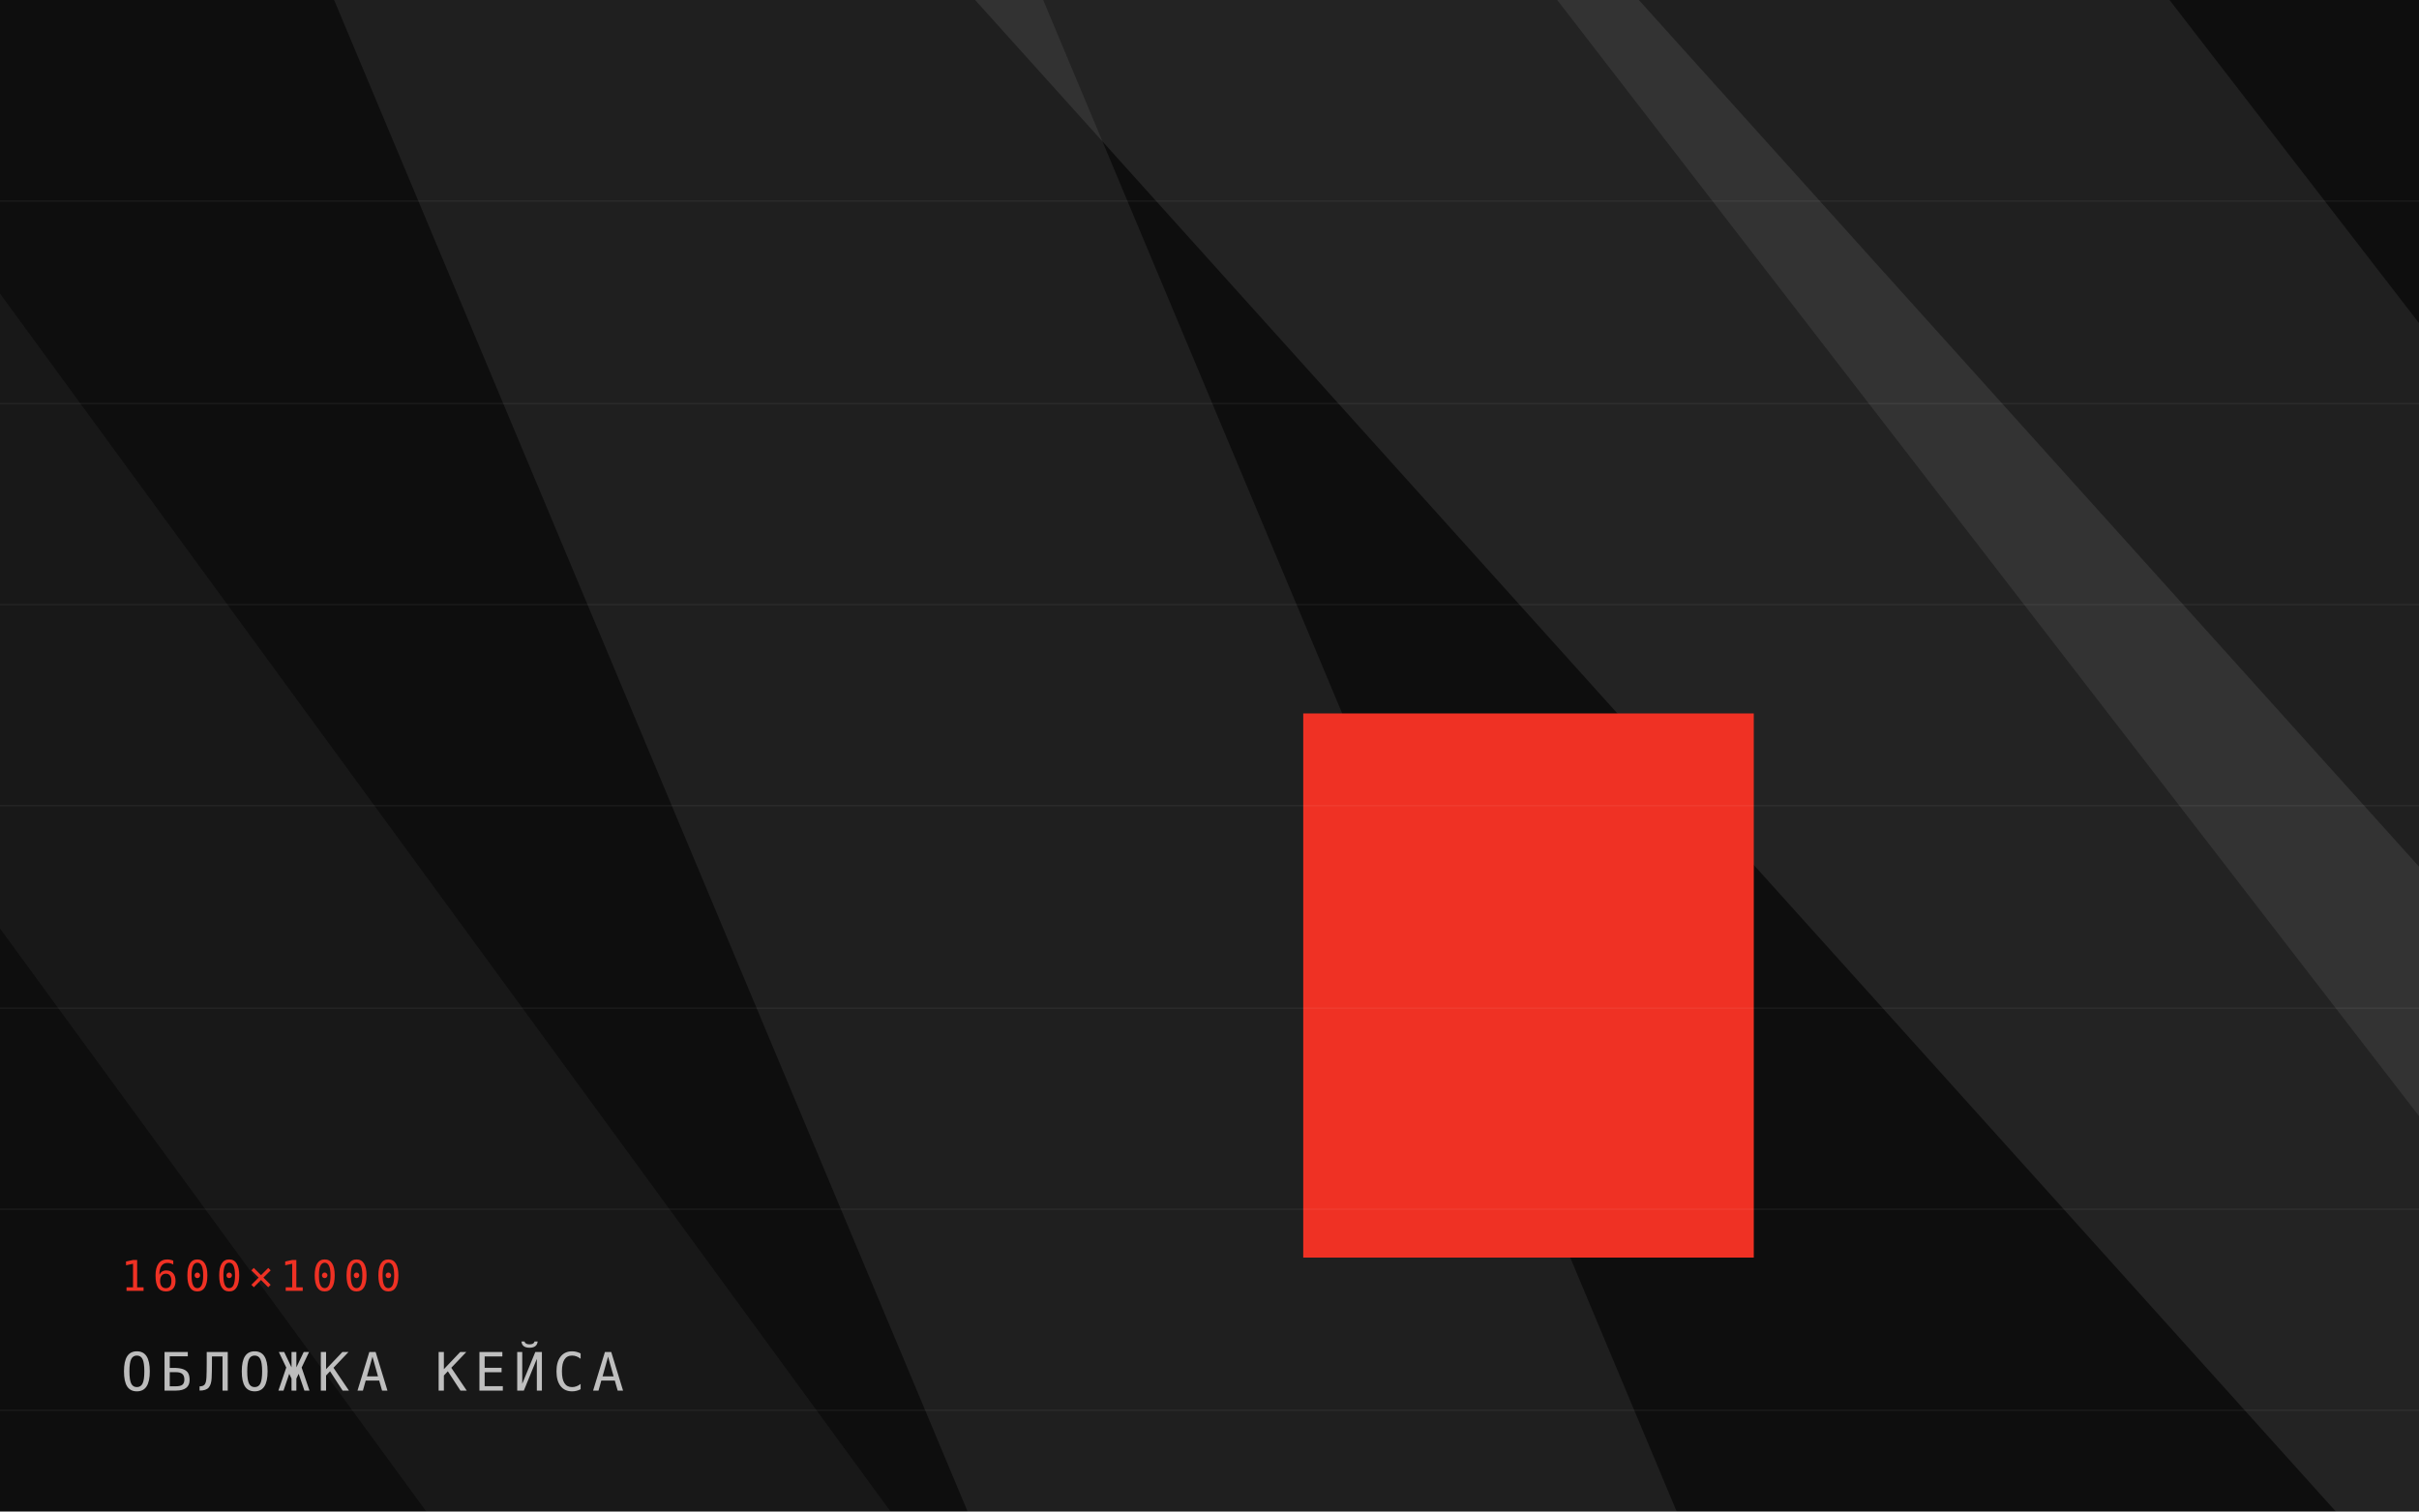
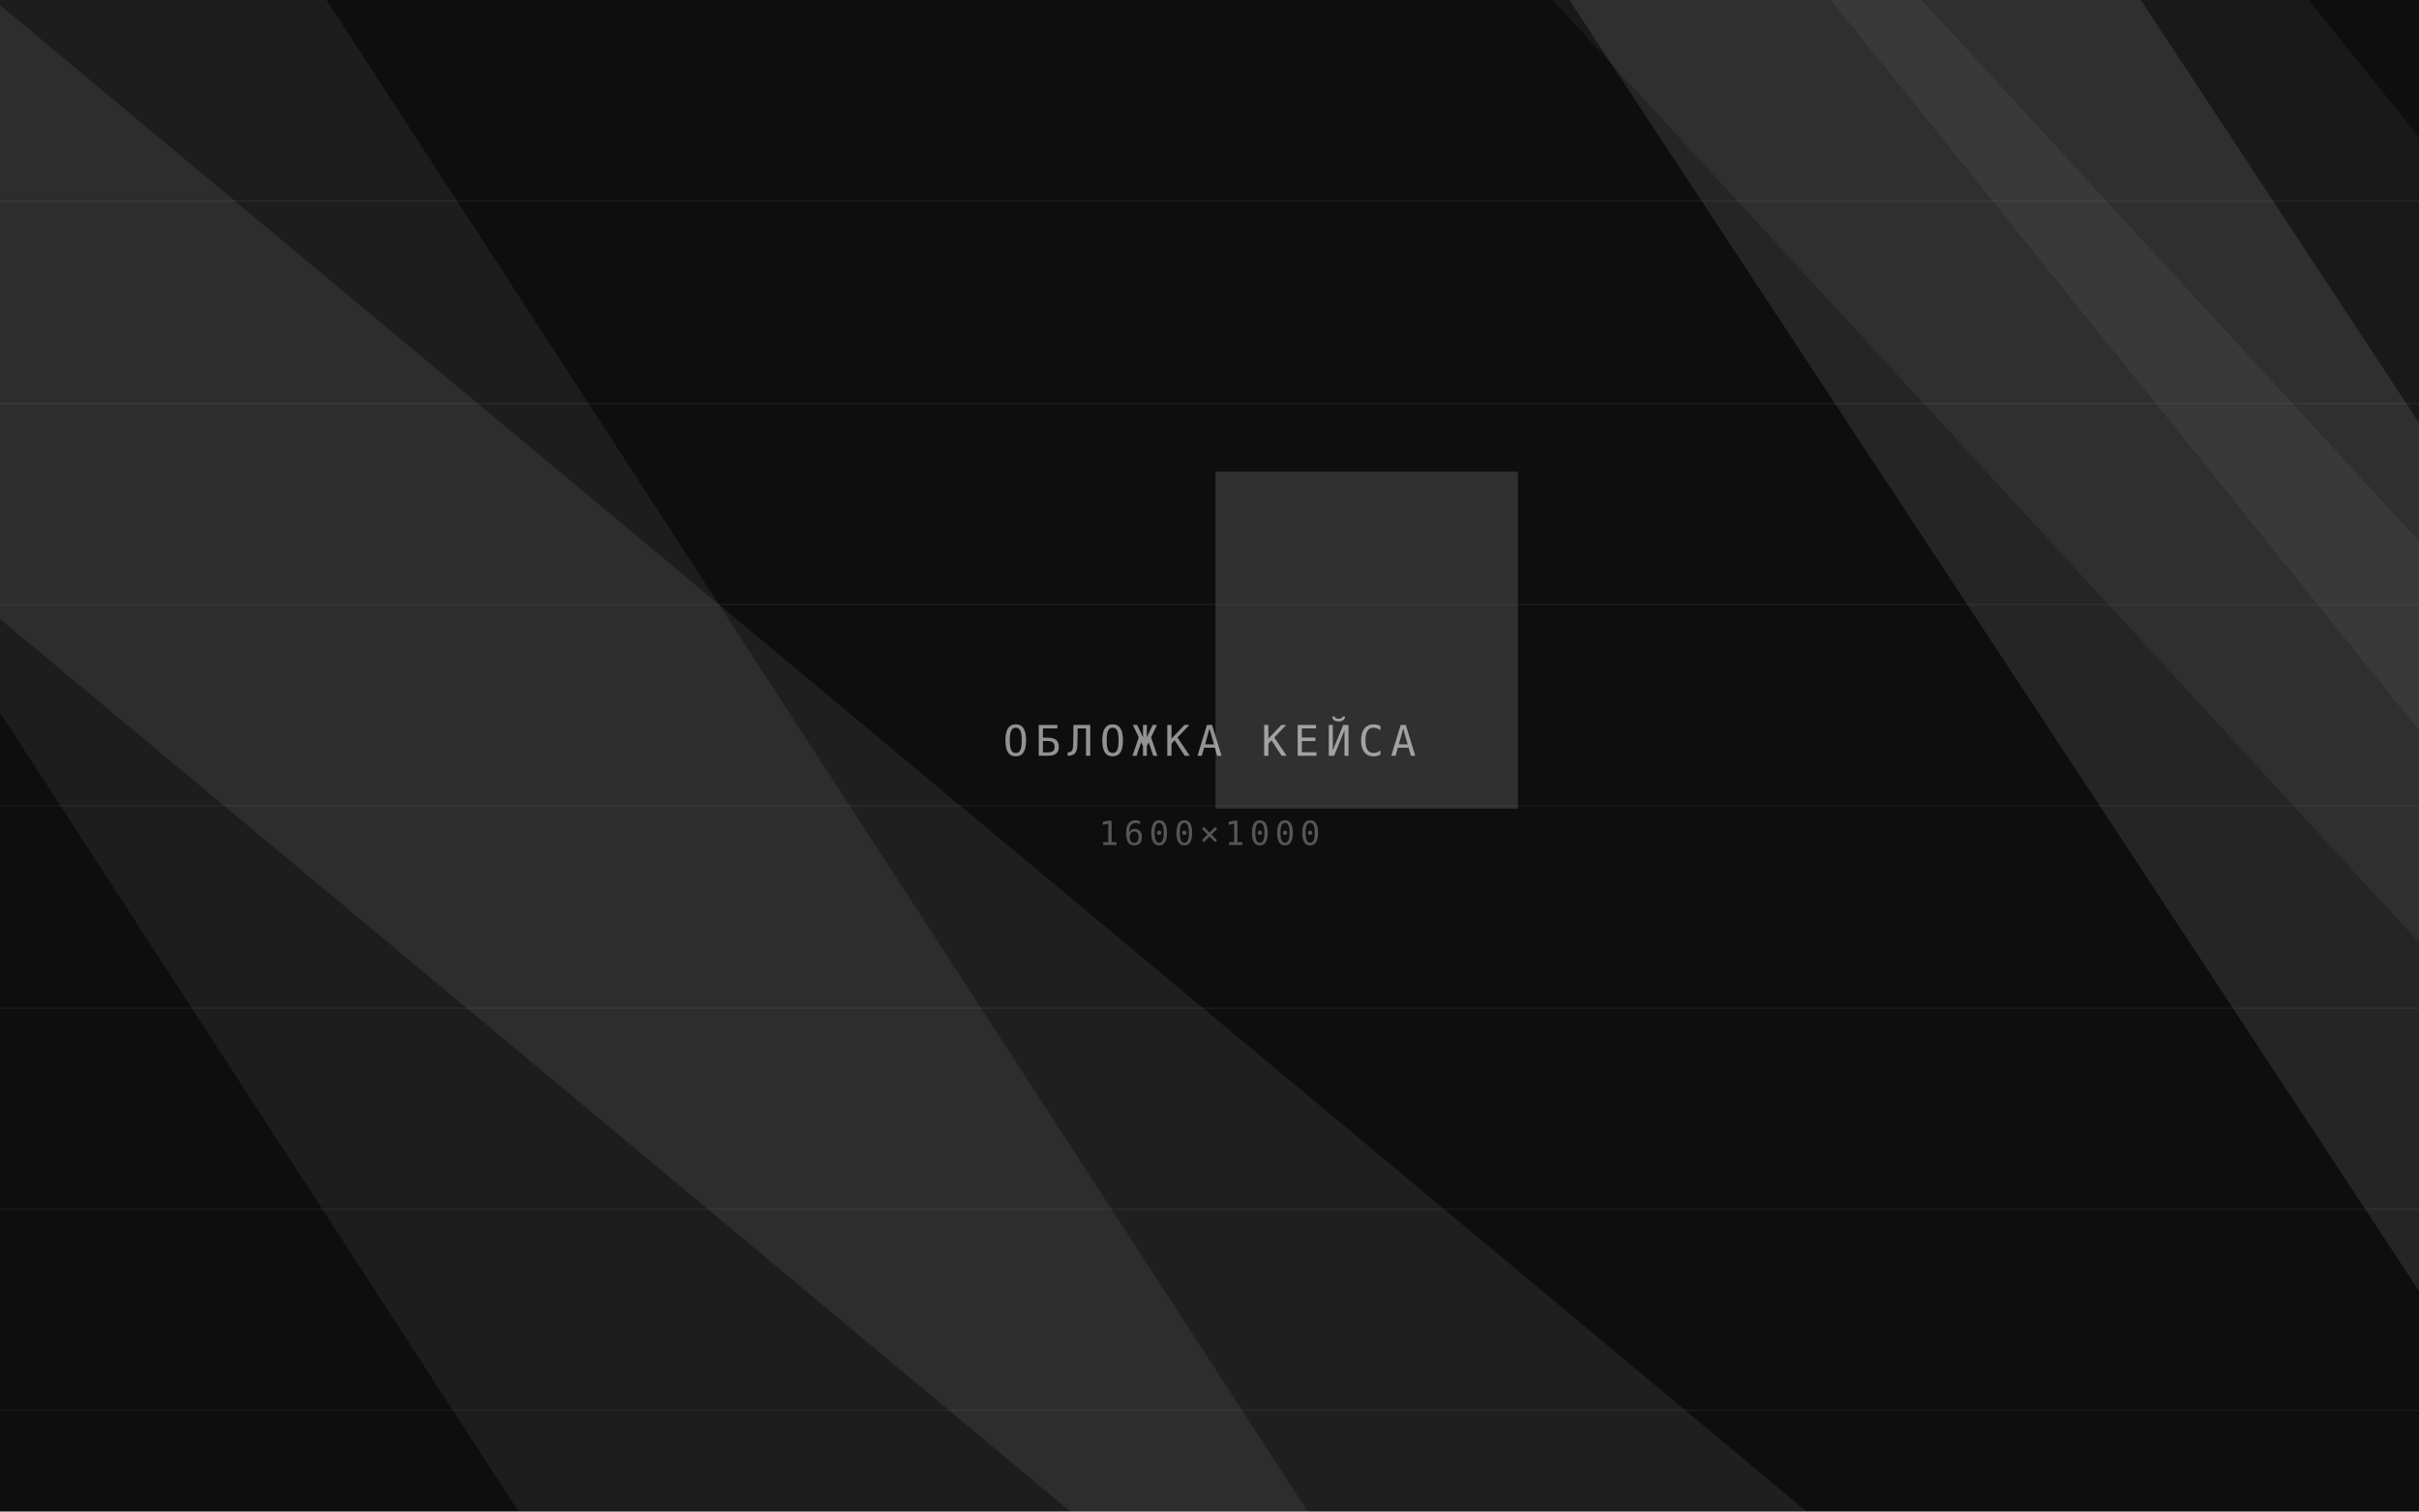
<svg xmlns="http://www.w3.org/2000/svg" viewBox="0 0 1600 1000" width="1600" height="1000" role="img" aria-label="Плейсхолдер изображения">
  <rect width="1600" height="1000" fill="#0E0E0E" />
-   <polygon points="-449,0 -142,0 589,1000 282,1000" fill="#FFFFFF" opacity="0.046" />
-   <polygon points="1030,0 1435,0 2207,1000 1802,1000" fill="#FFFFFF" opacity="0.076" />
-   <polygon points="221,0 690,0 1109,1000 640,1000" fill="#FFFFFF" opacity="0.073" />
-   <polygon points="645,0 1084,0 1984,1000 1545,1000" fill="#FFFFFF" opacity="0.089" />
-   <rect x="862" y="472" width="298" height="360" fill="#EF3124" />
+   <polygon points="1211,0 1527,0 2332,1000 2016,1000" fill="#FFFFFF" opacity="0.047" />
+   <polygon points="-306,0 216,0 865,1000 343,1000" fill="#FFFFFF" opacity="0.063" />
+   <polygon points="-491,0 -4,0 1195,1000 708,1000" fill="#FFFFFF" opacity="0.074" />
+   <polygon points="1027,0 1271,0 2190,1000 1946,1000" fill="#FFFFFF" opacity="0.048" />
+   <polygon points="1038,0 1416,0 2074,1000 1696,1000" fill="#FFFFFF" opacity="0.096" />
+   <rect x="804" y="312" width="200" height="223" fill="#FFFFFF" opacity="0.144" />
  <g stroke="#FFFFFF" stroke-width="1" opacity="0.05">
    <line x1="0" y1="133" x2="1600" y2="133" />
    <line x1="0" y1="267" x2="1600" y2="267" />
    <line x1="0" y1="400" x2="1600" y2="400" />
    <line x1="0" y1="533" x2="1600" y2="533" />
    <line x1="0" y1="667" x2="1600" y2="667" />
    <line x1="0" y1="800" x2="1600" y2="800" />
    <line x1="0" y1="933" x2="1600" y2="933" />
  </g>
-   <text x="80" y="920" fill="#FFFFFF" opacity="0.72" font-family="JetBrains Mono, ui-monospace, monospace" font-size="35" letter-spacing="4.9">ОБЛОЖКА КЕЙСА</text>
-   <text x="80" y="854" fill="#EF3124" font-family="JetBrains Mono, ui-monospace, monospace" font-size="28" letter-spacing="4.2">1600×1000</text>
+   <text x="800" y="500" fill="#FFFFFF" opacity="0.55" text-anchor="middle" font-family="JetBrains Mono, ui-monospace, monospace" font-size="28" letter-spacing="4.5">ОБЛОЖКА КЕЙСА</text>
+   <text x="800" y="559" fill="#FFFFFF" opacity="0.3" text-anchor="middle" font-family="JetBrains Mono, ui-monospace, monospace" font-size="22" letter-spacing="3.4">1600×1000</text>
</svg>
